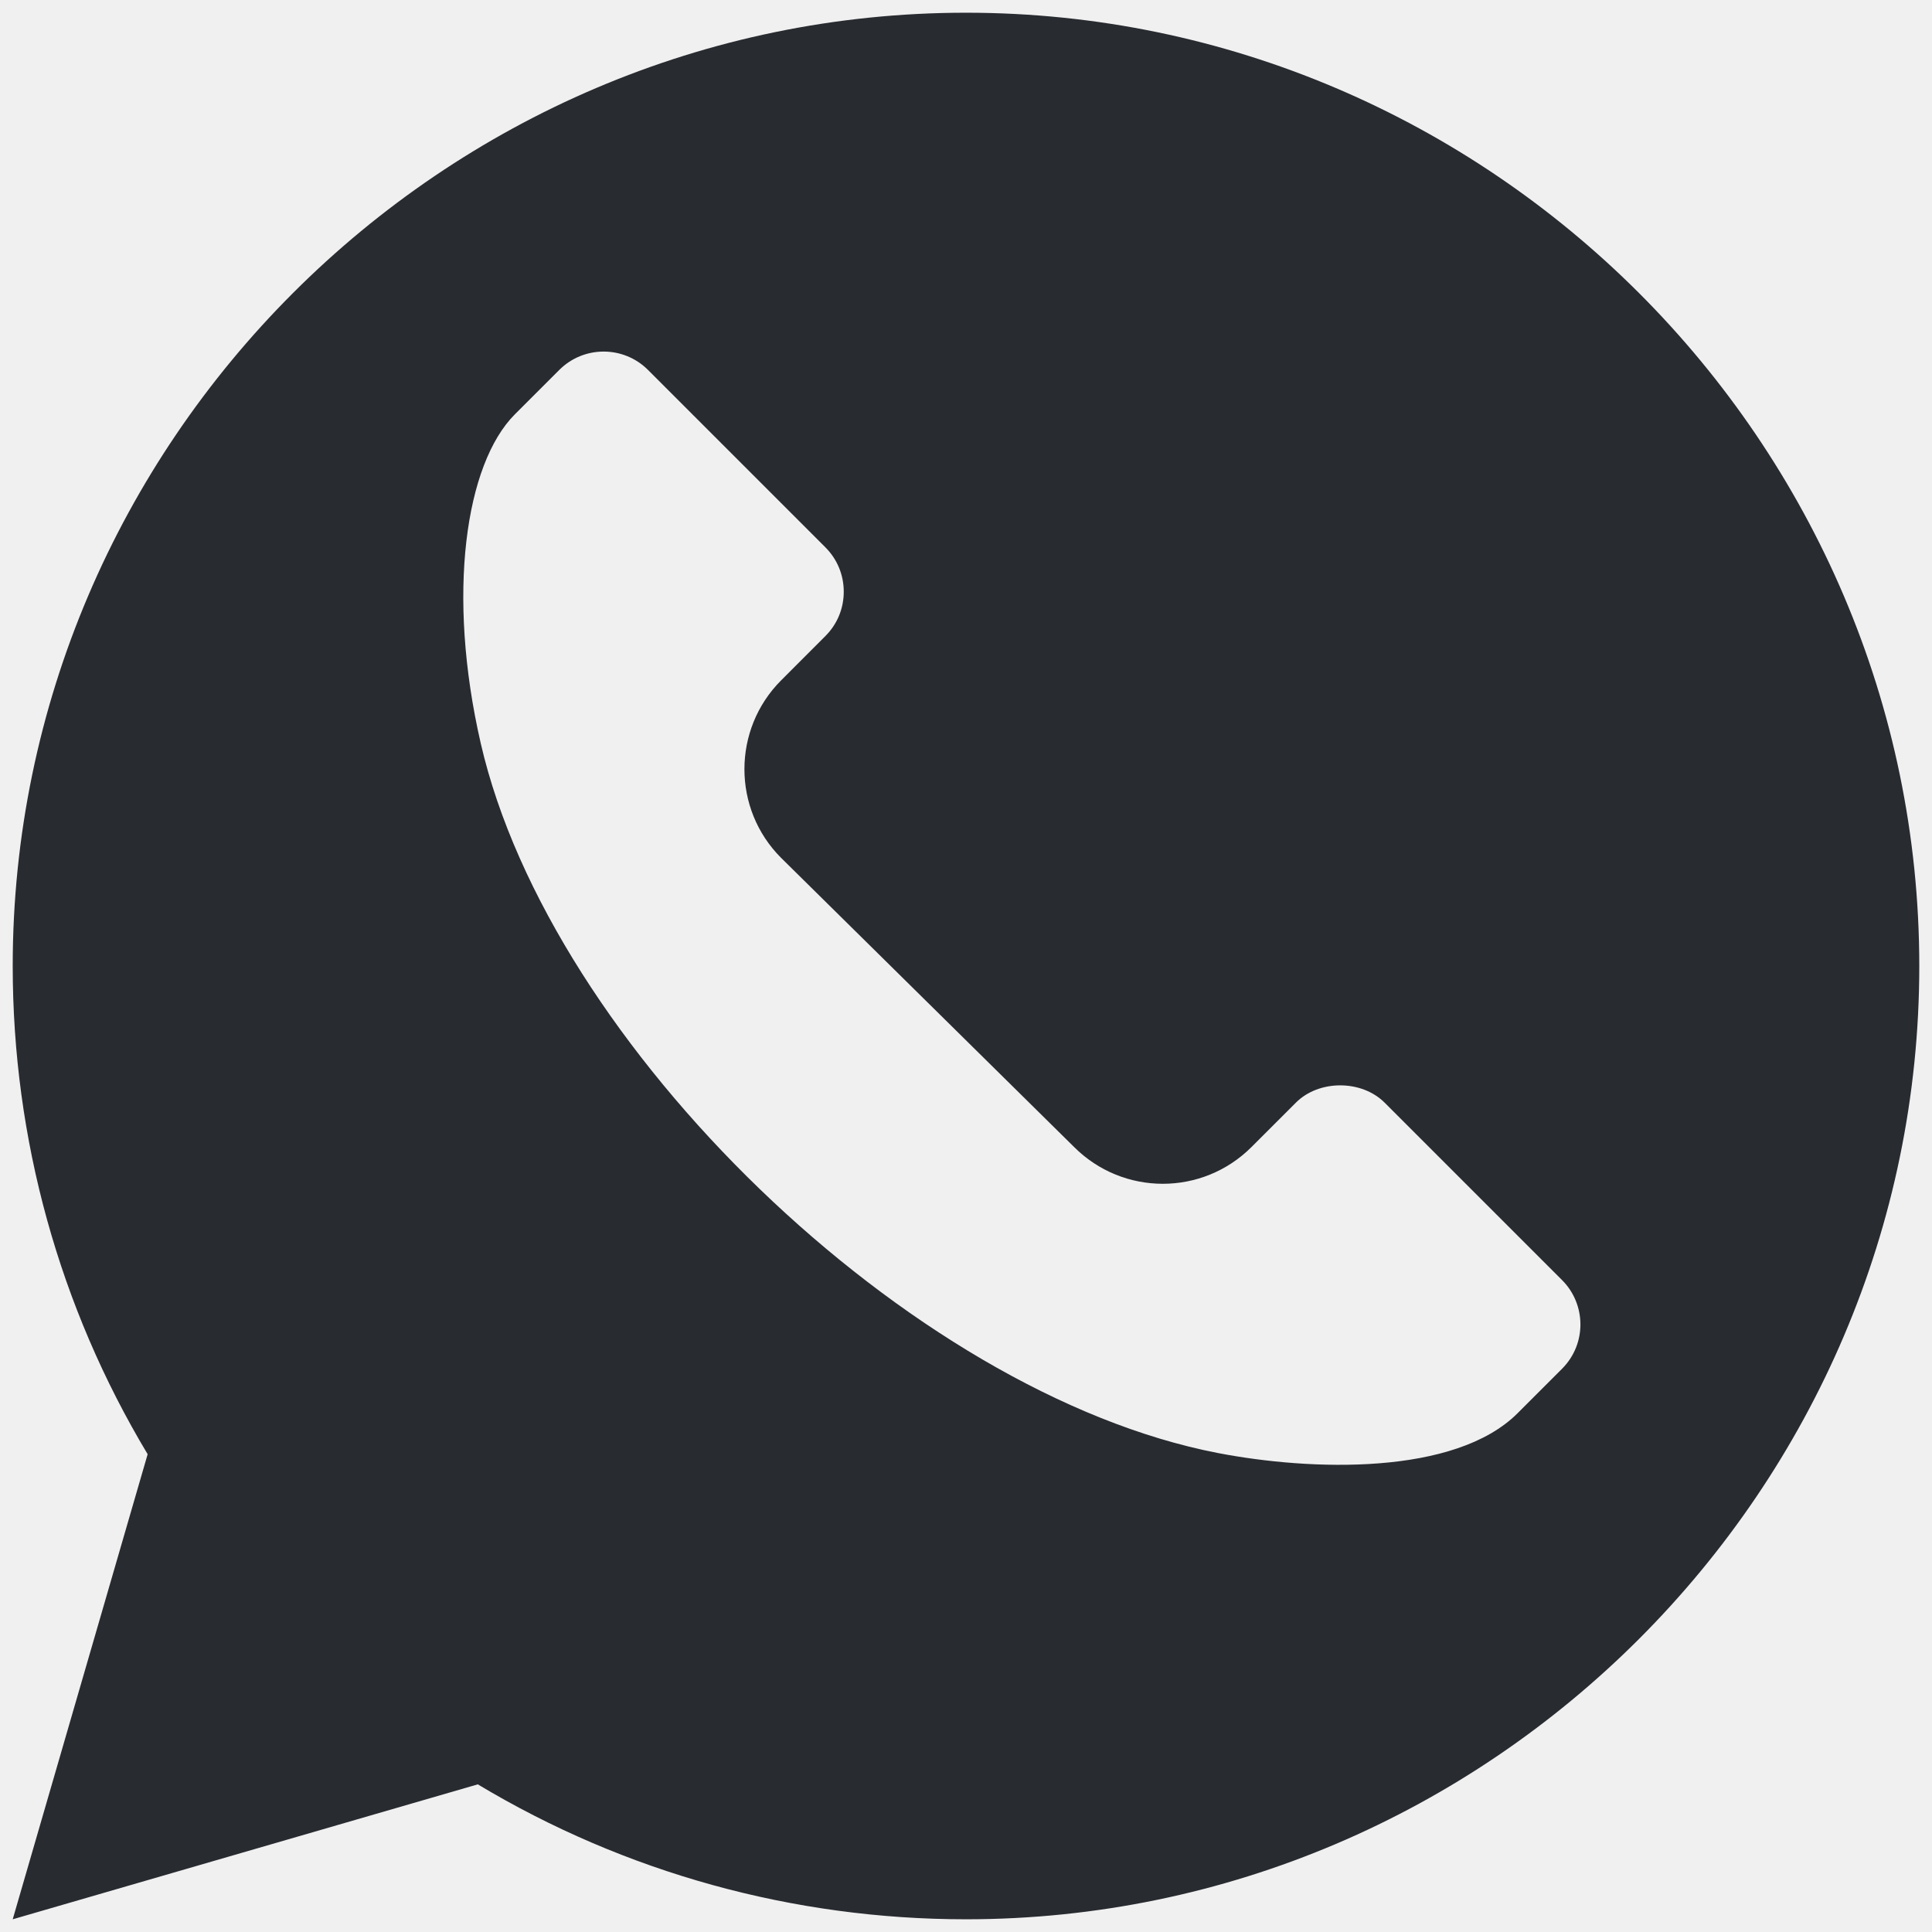
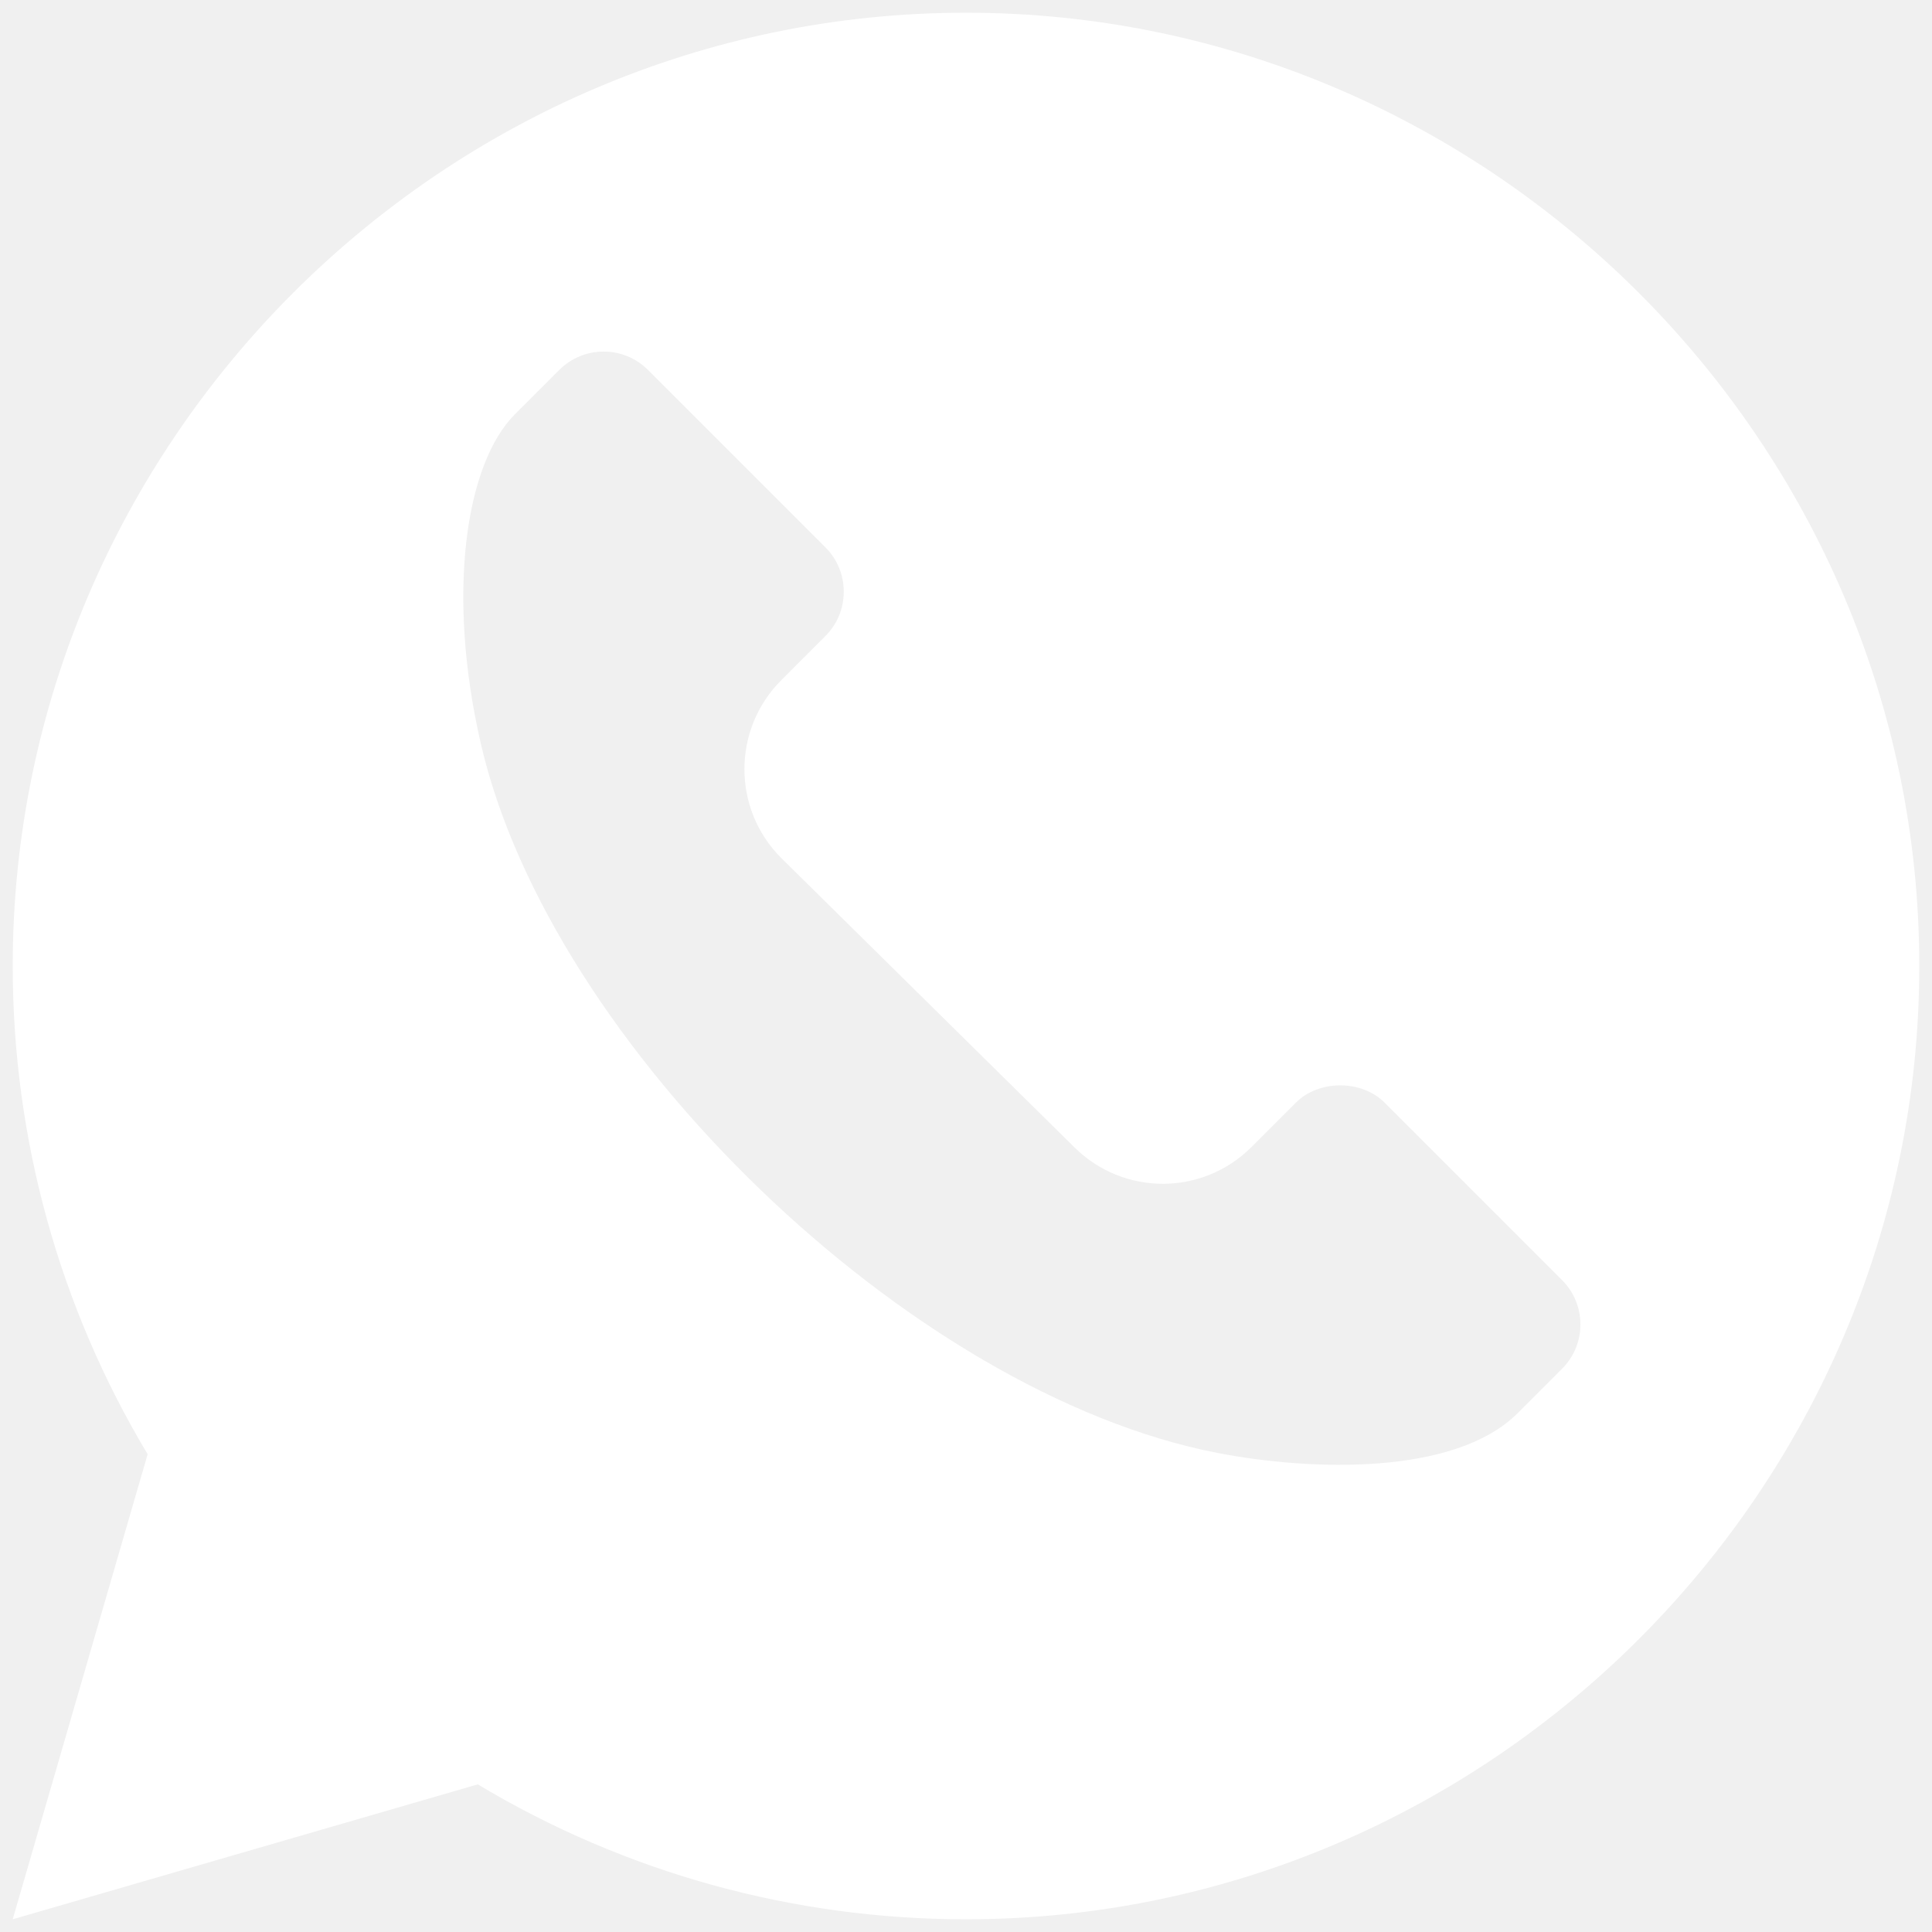
<svg xmlns="http://www.w3.org/2000/svg" width="76" height="76" viewBox="0 0 76 76" fill="none">
-   <path d="M38 0.5C17.403 0.5 0.5 17.403 0.5 38C0.5 44.798 2.333 51.415 5.808 57.205L0.5 75.5L18.795 70.192C24.585 73.667 31.202 75.5 38 75.5C58.597 75.5 75.5 58.597 75.5 38C75.5 17.403 58.597 0.5 38 0.5ZM61.446 53.845L59.701 55.59C57.232 58.058 51.556 57.862 47.908 57.158C35.779 54.815 21.638 41.109 18.911 29.239C17.56 23.359 18.306 18.247 20.256 16.296L22.001 14.552C22.964 13.589 24.528 13.59 25.49 14.552L32.47 21.532C32.935 21.998 33.191 22.615 33.191 23.276C33.191 23.937 32.935 24.555 32.47 25.019L30.726 26.765C28.803 28.692 28.803 31.823 30.726 33.746L42.252 45.12C44.18 47.048 47.301 47.051 49.232 45.12L50.977 43.376C51.877 42.47 53.559 42.467 54.468 43.376L61.446 50.354C62.393 51.297 62.429 52.861 61.446 53.845Z" fill="#282B30" />
+   <path d="M38 0.5C17.403 0.5 0.5 17.403 0.5 38C0.5 44.798 2.333 51.415 5.808 57.205L0.5 75.5L18.795 70.192C24.585 73.667 31.202 75.5 38 75.5C58.597 75.5 75.5 58.597 75.5 38C75.5 17.403 58.597 0.5 38 0.5ZM61.446 53.845L59.701 55.59C57.232 58.058 51.556 57.862 47.908 57.158C35.779 54.815 21.638 41.109 18.911 29.239C17.56 23.359 18.306 18.247 20.256 16.296L22.001 14.552C22.964 13.589 24.528 13.59 25.49 14.552L32.47 21.532C32.935 21.998 33.191 22.615 33.191 23.276C33.191 23.937 32.935 24.555 32.47 25.019L30.726 26.765C28.803 28.692 28.803 31.823 30.726 33.746L42.252 45.12C44.18 47.048 47.301 47.051 49.232 45.12L50.977 43.376C51.877 42.47 53.559 42.467 54.468 43.376L61.446 50.354C62.393 51.297 62.429 52.861 61.446 53.845Z" fill="#fff" />
</svg>
